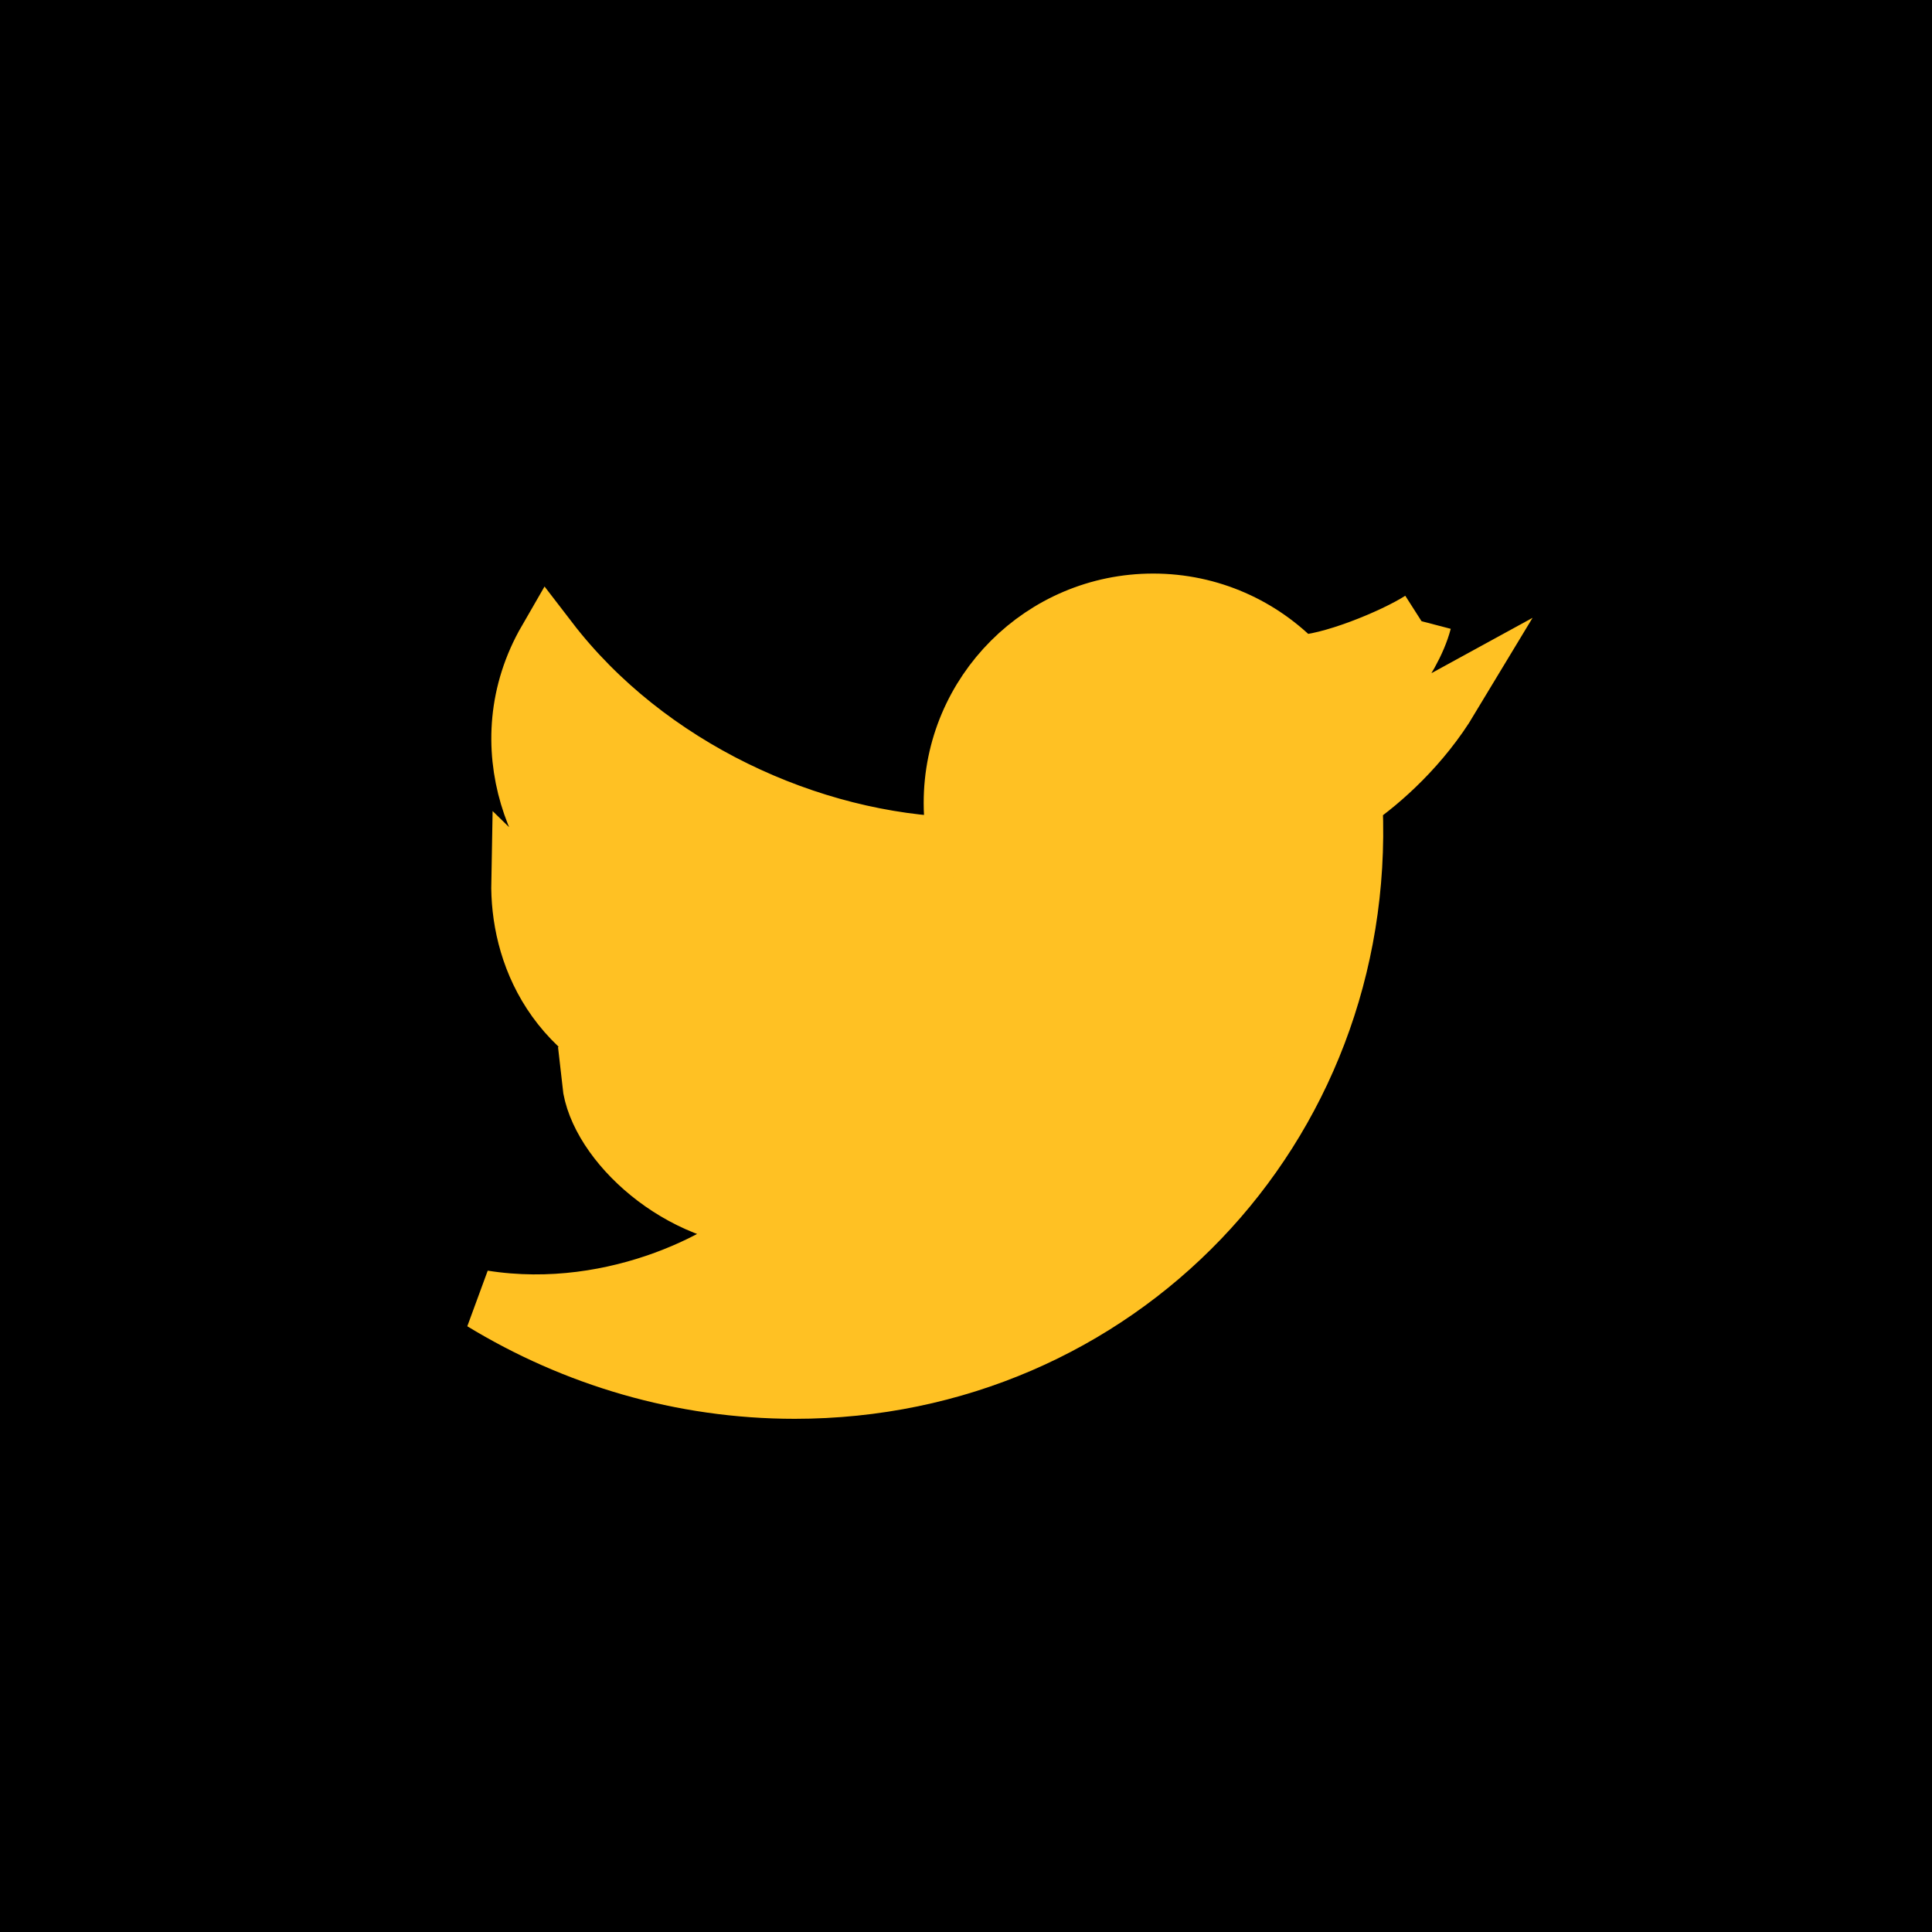
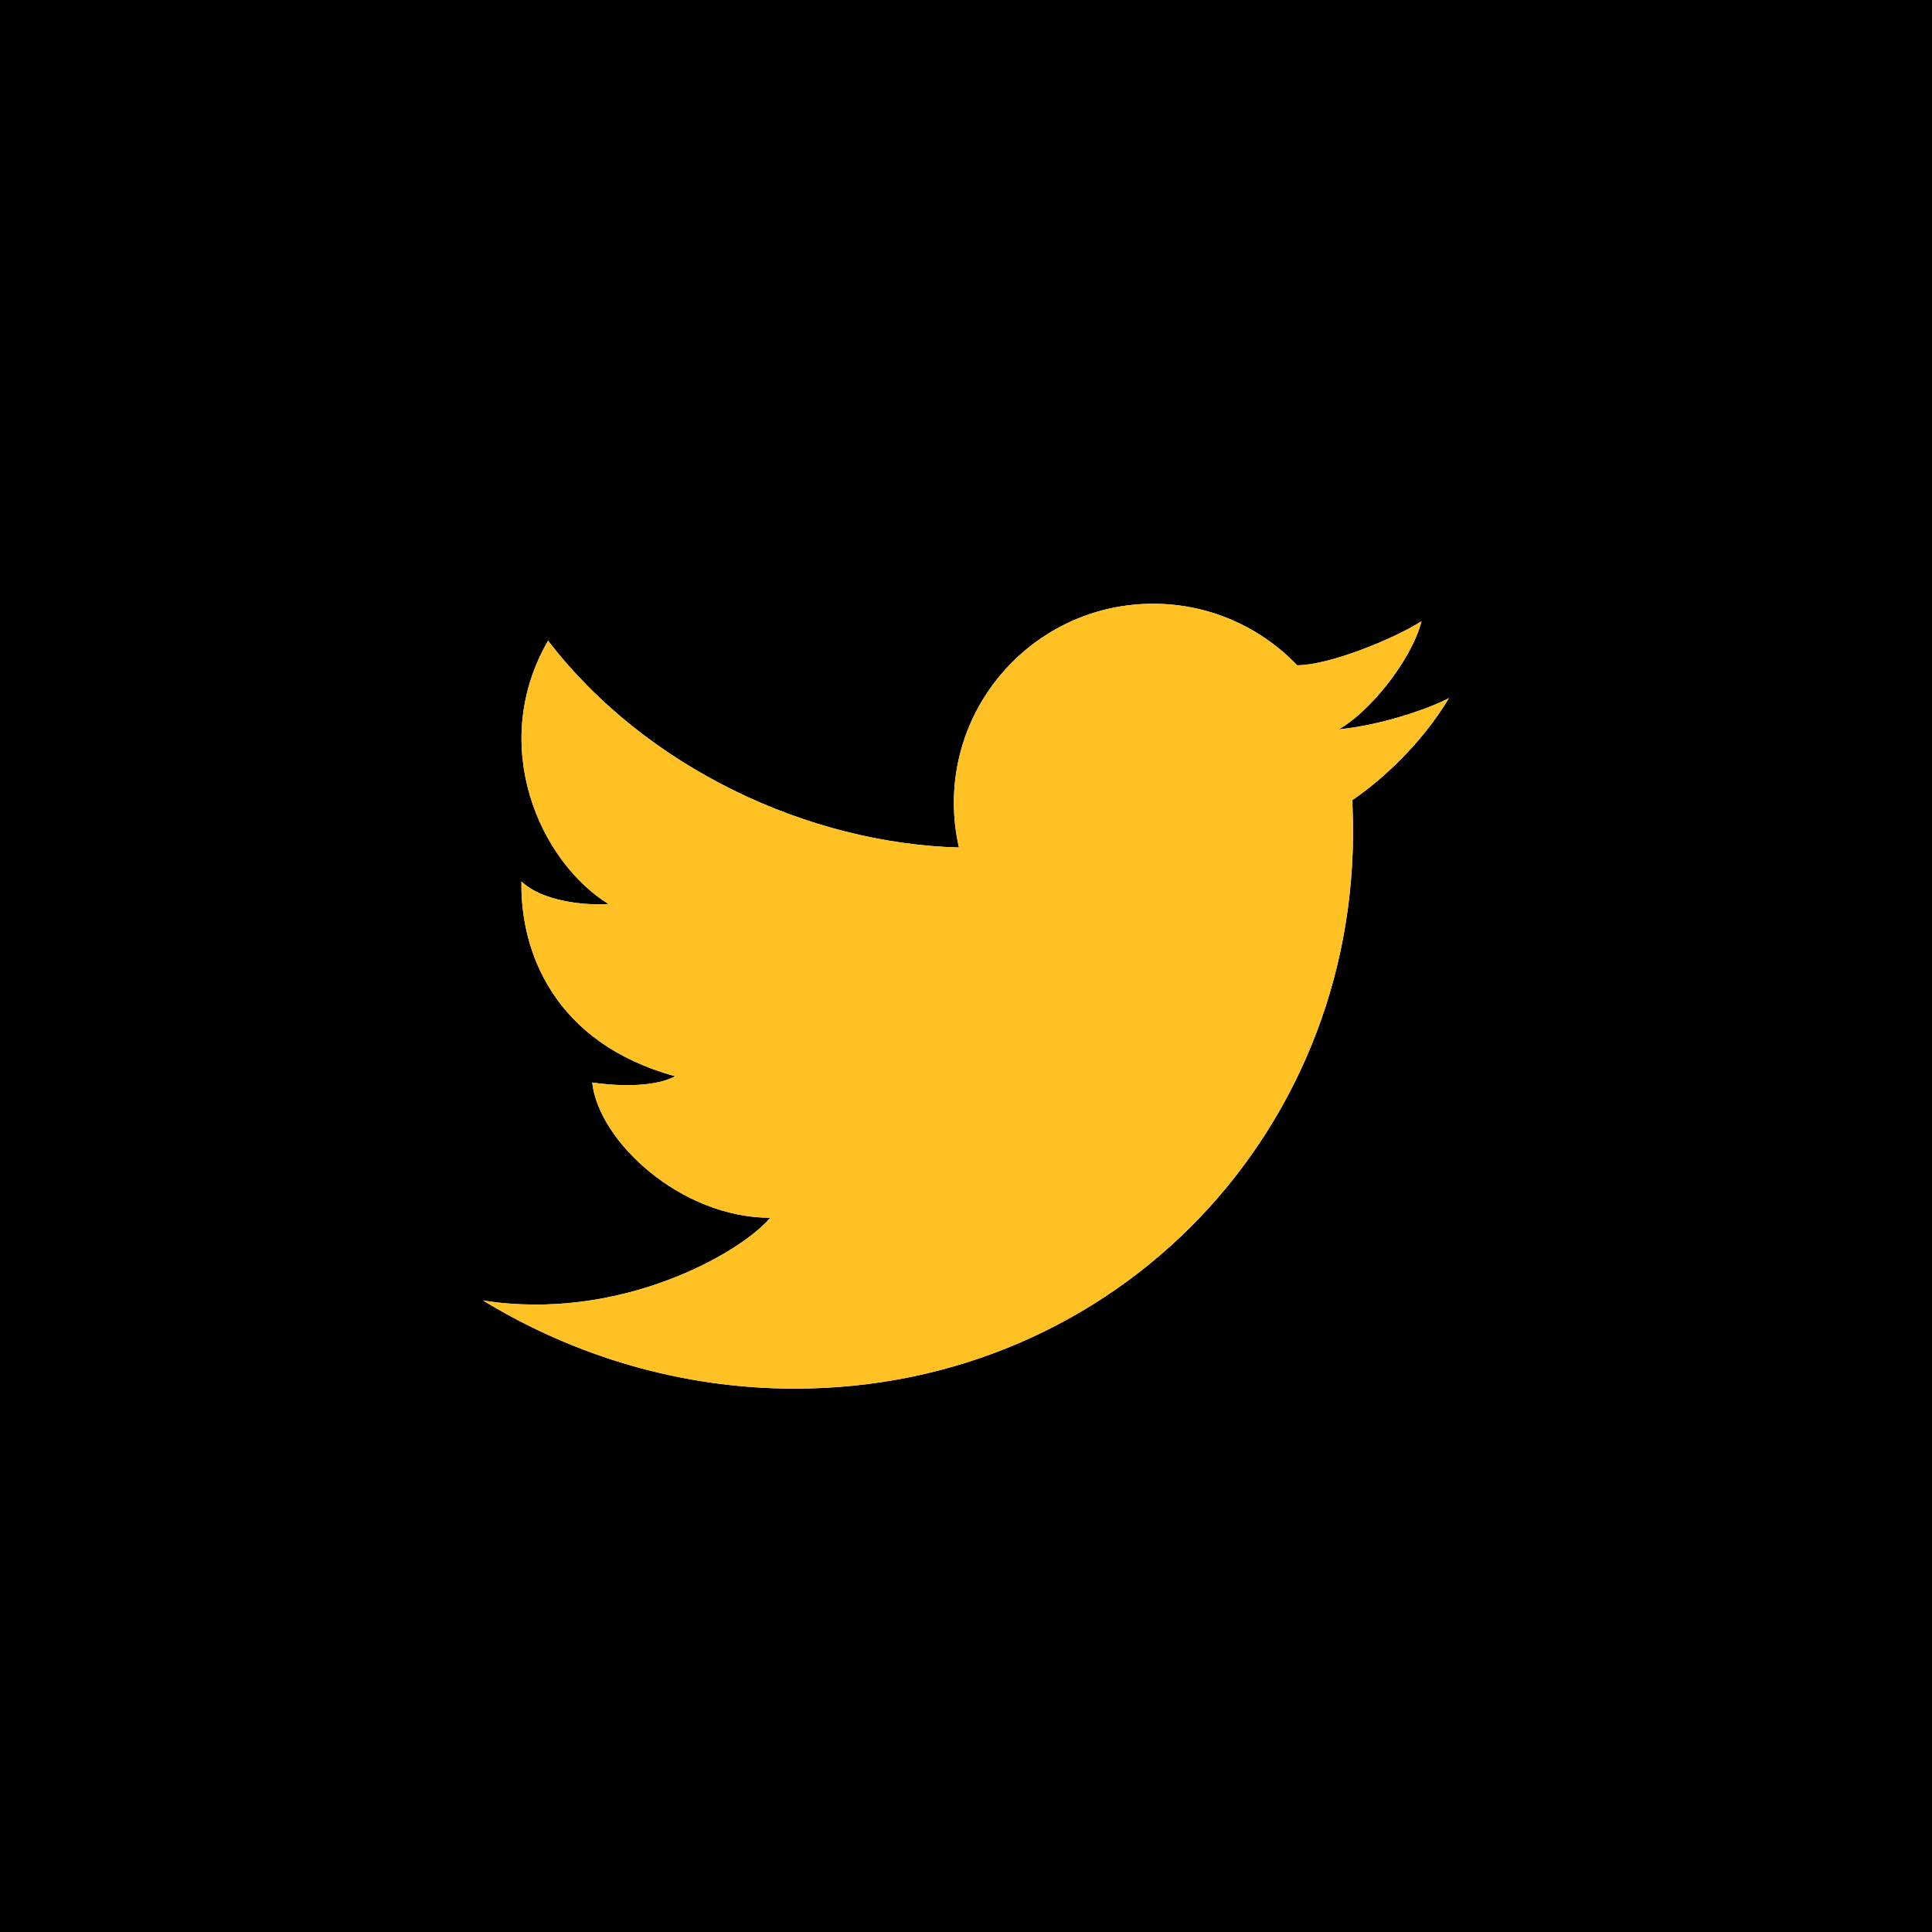
<svg xmlns="http://www.w3.org/2000/svg">
  <path d="M0,0 L32,0 L32,32 L0,32 L0,0 Z M23.545,10.289 C23.08,10.586 22.012,11.019 21.486,11.019 L21.486,11.02 C20.885,10.392 20.039,10 19.1,10 C17.277,10 15.799,11.478 15.799,13.3 C15.799,13.553 15.829,13.8 15.883,14.037 L15.882,14.037 C13.41,13.972 10.706,12.733 9.078,10.612 C8.077,12.344 8.943,14.271 10.079,14.973 C9.69,15.002 8.974,14.928 8.637,14.599 C8.615,15.749 9.168,17.273 11.184,17.826 C10.795,18.034 10.108,17.975 9.809,17.93 C9.914,18.901 11.273,20.17 12.76,20.17 C12.23,20.783 10.237,21.894 8,21.54 C9.519,22.465 11.29,23 13.164,23 C18.489,23 22.625,18.684 22.402,13.36 C22.401,13.354 22.401,13.348 22.401,13.342 C22.401,13.328 22.402,13.314 22.402,13.3 C22.402,13.284 22.401,13.268 22.4,13.252 C22.885,12.92 23.535,12.334 24,11.562 C23.73,11.71 22.922,12.008 22.17,12.081 C22.652,11.821 23.368,10.967 23.545,10.289 Z" />
  <path d="M1,1 L1,31 L31,31 L31,1 L1,1 Z M0,0 L32,0 L32,32 L0,32 L0,0 Z" />
-   <path d="M23.545,10.289 C23.08,10.586 22.012,11.019 21.486,11.019 L21.486,11.02 C20.885,10.392 20.039,10 19.1,10 C17.277,10 15.799,11.478 15.799,13.3 C15.799,13.553 15.829,13.8 15.883,14.037 L15.882,14.037 C13.41,13.972 10.706,12.733 9.078,10.612 C8.077,12.344 8.943,14.271 10.079,14.973 C9.69,15.002 8.974,14.928 8.637,14.599 C8.615,15.749 9.168,17.273 11.184,17.826 C10.795,18.034 10.108,17.975 9.809,17.93 C9.914,18.901 11.273,20.17 12.76,20.17 C12.23,20.783 10.237,21.894 8,21.54 C9.519,22.465 11.29,23 13.164,23 C18.489,23 22.625,18.684 22.402,13.36 C22.401,13.354 22.401,13.348 22.401,13.342 C22.401,13.328 22.402,13.314 22.402,13.3 C22.402,13.284 22.401,13.268 22.4,13.252 C22.885,12.92 23.535,12.334 24,11.562 C23.73,11.71 22.922,12.008 22.17,12.081 C22.652,11.821 23.368,10.967 23.545,10.289" fill="#ffc123" stroke="#ffc123" />
+   <path d="M23.545,10.289 C23.08,10.586 22.012,11.019 21.486,11.019 L21.486,11.02 C20.885,10.392 20.039,10 19.1,10 C17.277,10 15.799,11.478 15.799,13.3 C15.799,13.553 15.829,13.8 15.883,14.037 L15.882,14.037 C13.41,13.972 10.706,12.733 9.078,10.612 C8.077,12.344 8.943,14.271 10.079,14.973 C9.69,15.002 8.974,14.928 8.637,14.599 C8.615,15.749 9.168,17.273 11.184,17.826 C10.795,18.034 10.108,17.975 9.809,17.93 C9.914,18.901 11.273,20.17 12.76,20.17 C12.23,20.783 10.237,21.894 8,21.54 C9.519,22.465 11.29,23 13.164,23 C18.489,23 22.625,18.684 22.402,13.36 C22.401,13.354 22.401,13.348 22.401,13.342 C22.401,13.328 22.402,13.314 22.402,13.3 C22.402,13.284 22.401,13.268 22.4,13.252 C22.885,12.92 23.535,12.334 24,11.562 C23.73,11.71 22.922,12.008 22.17,12.081 C22.652,11.821 23.368,10.967 23.545,10.289" fill="#ffc123" />
</svg>
